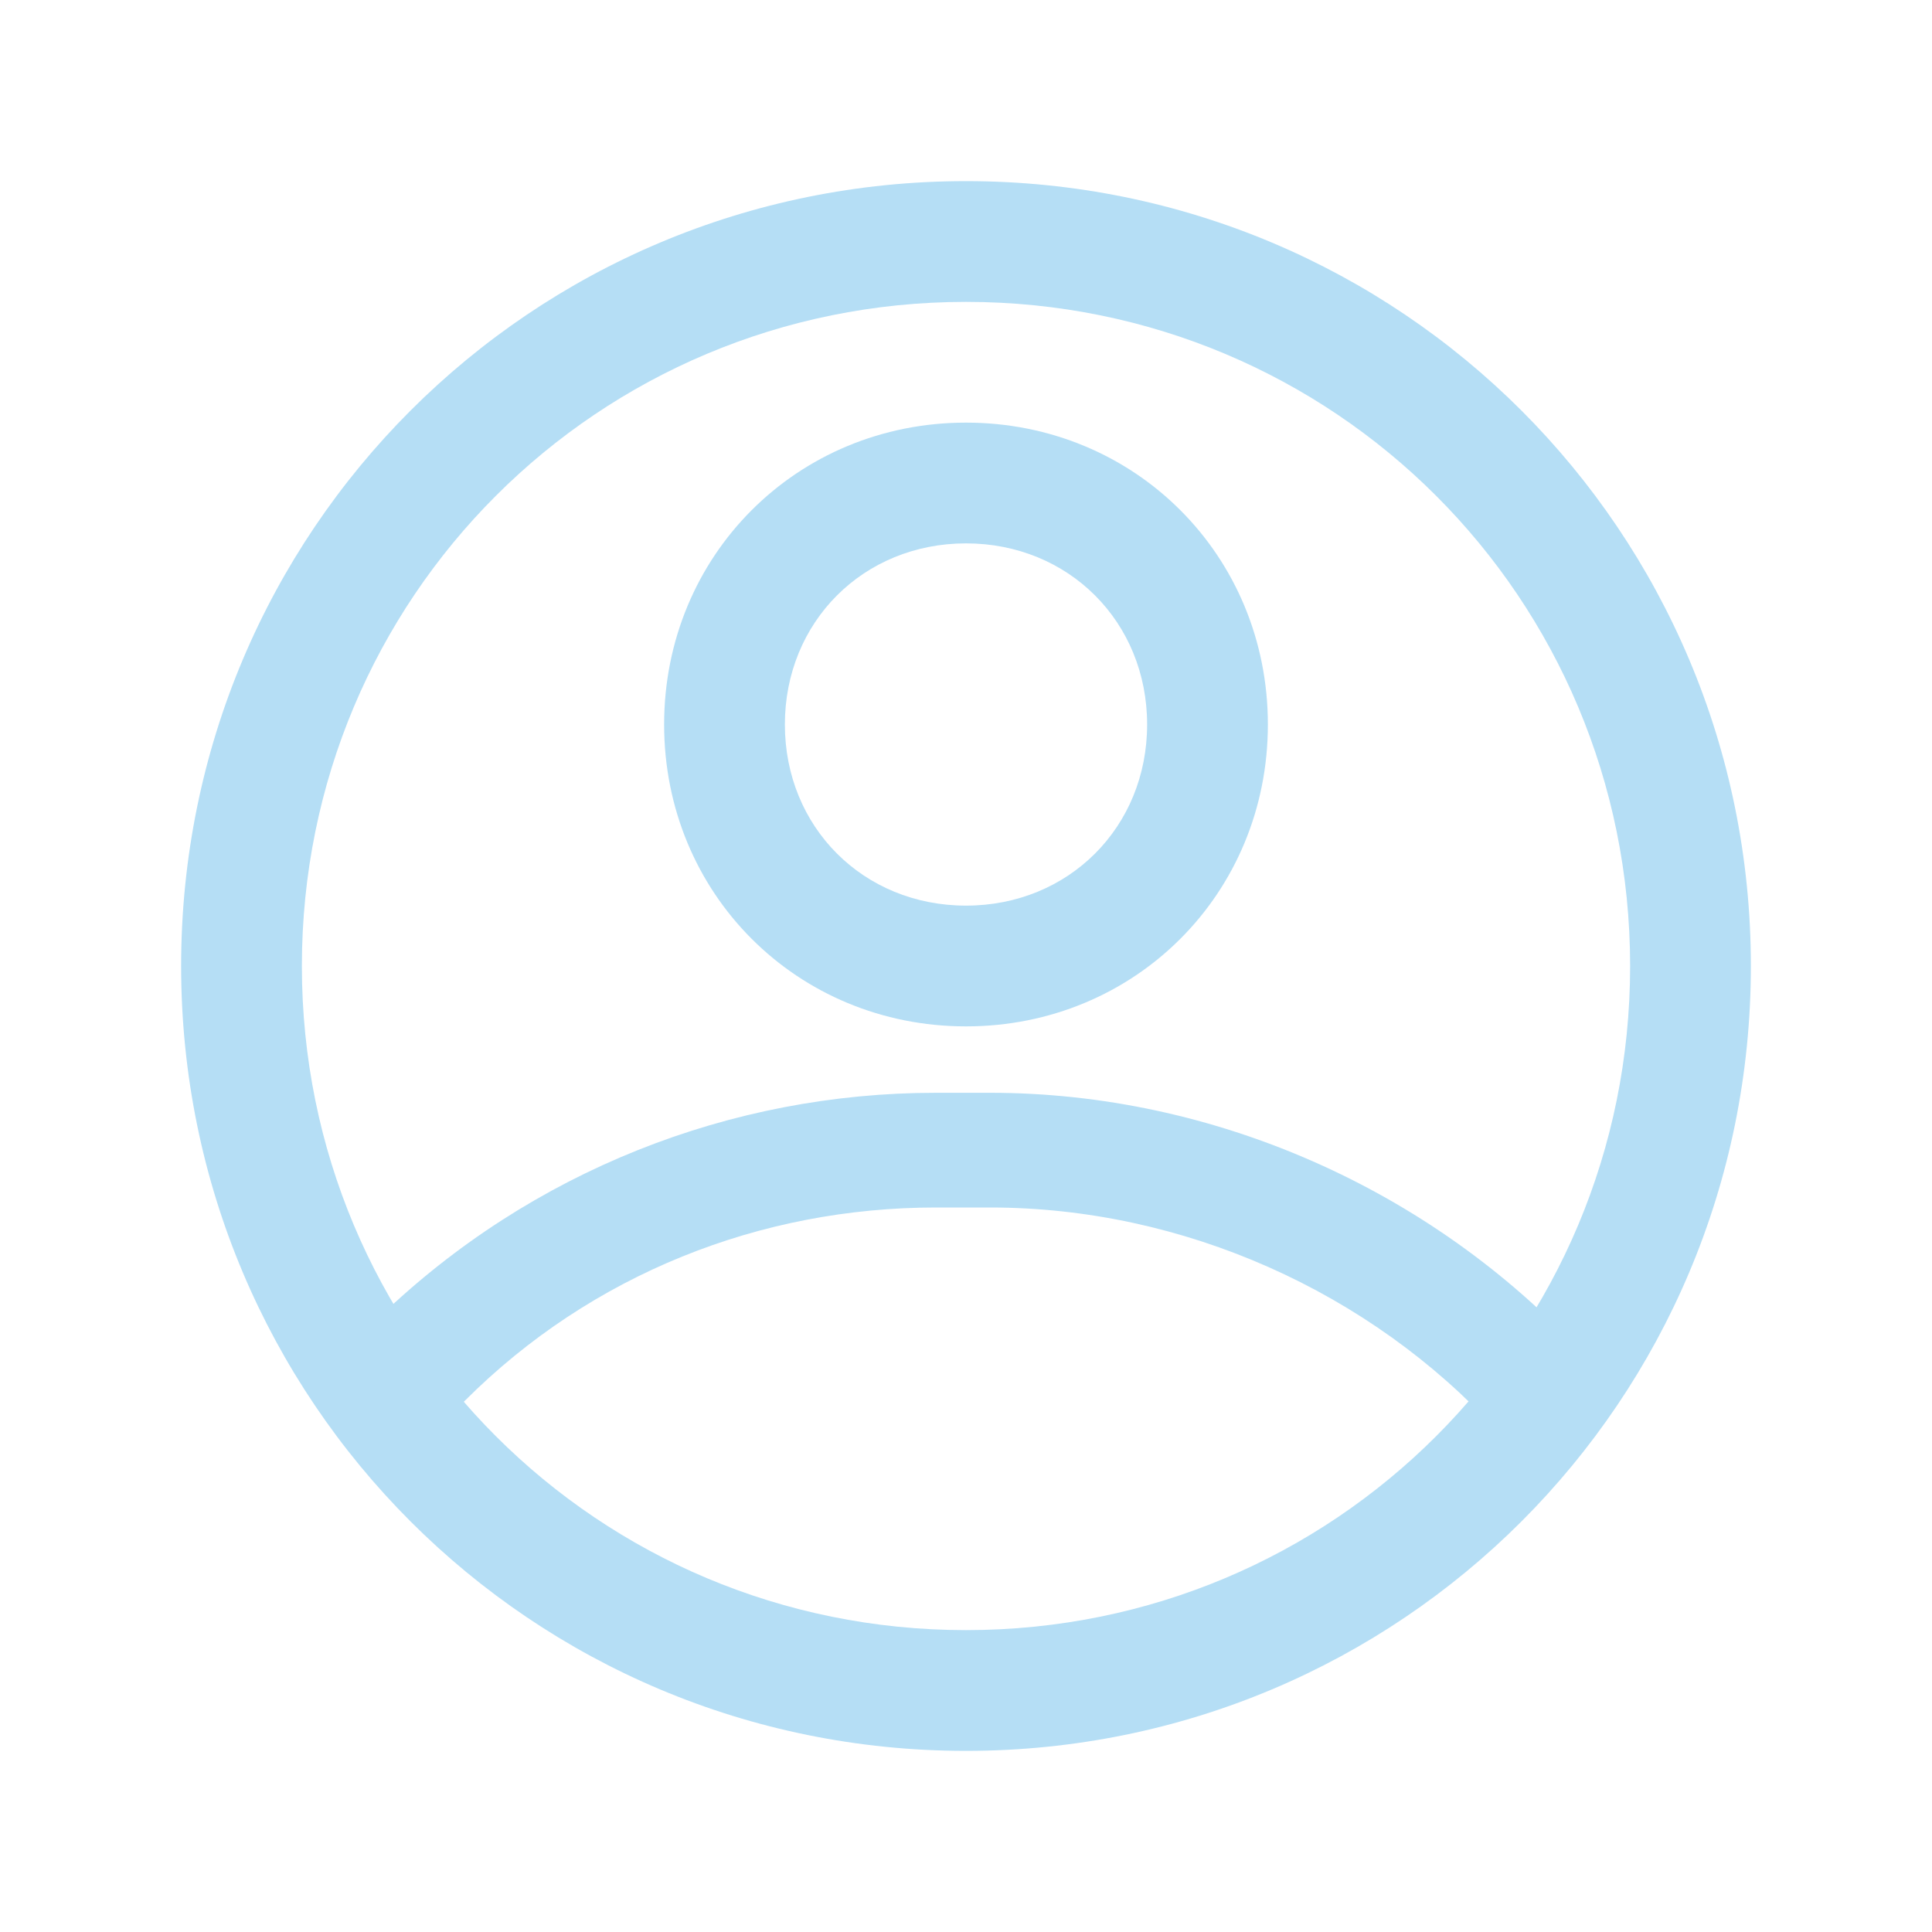
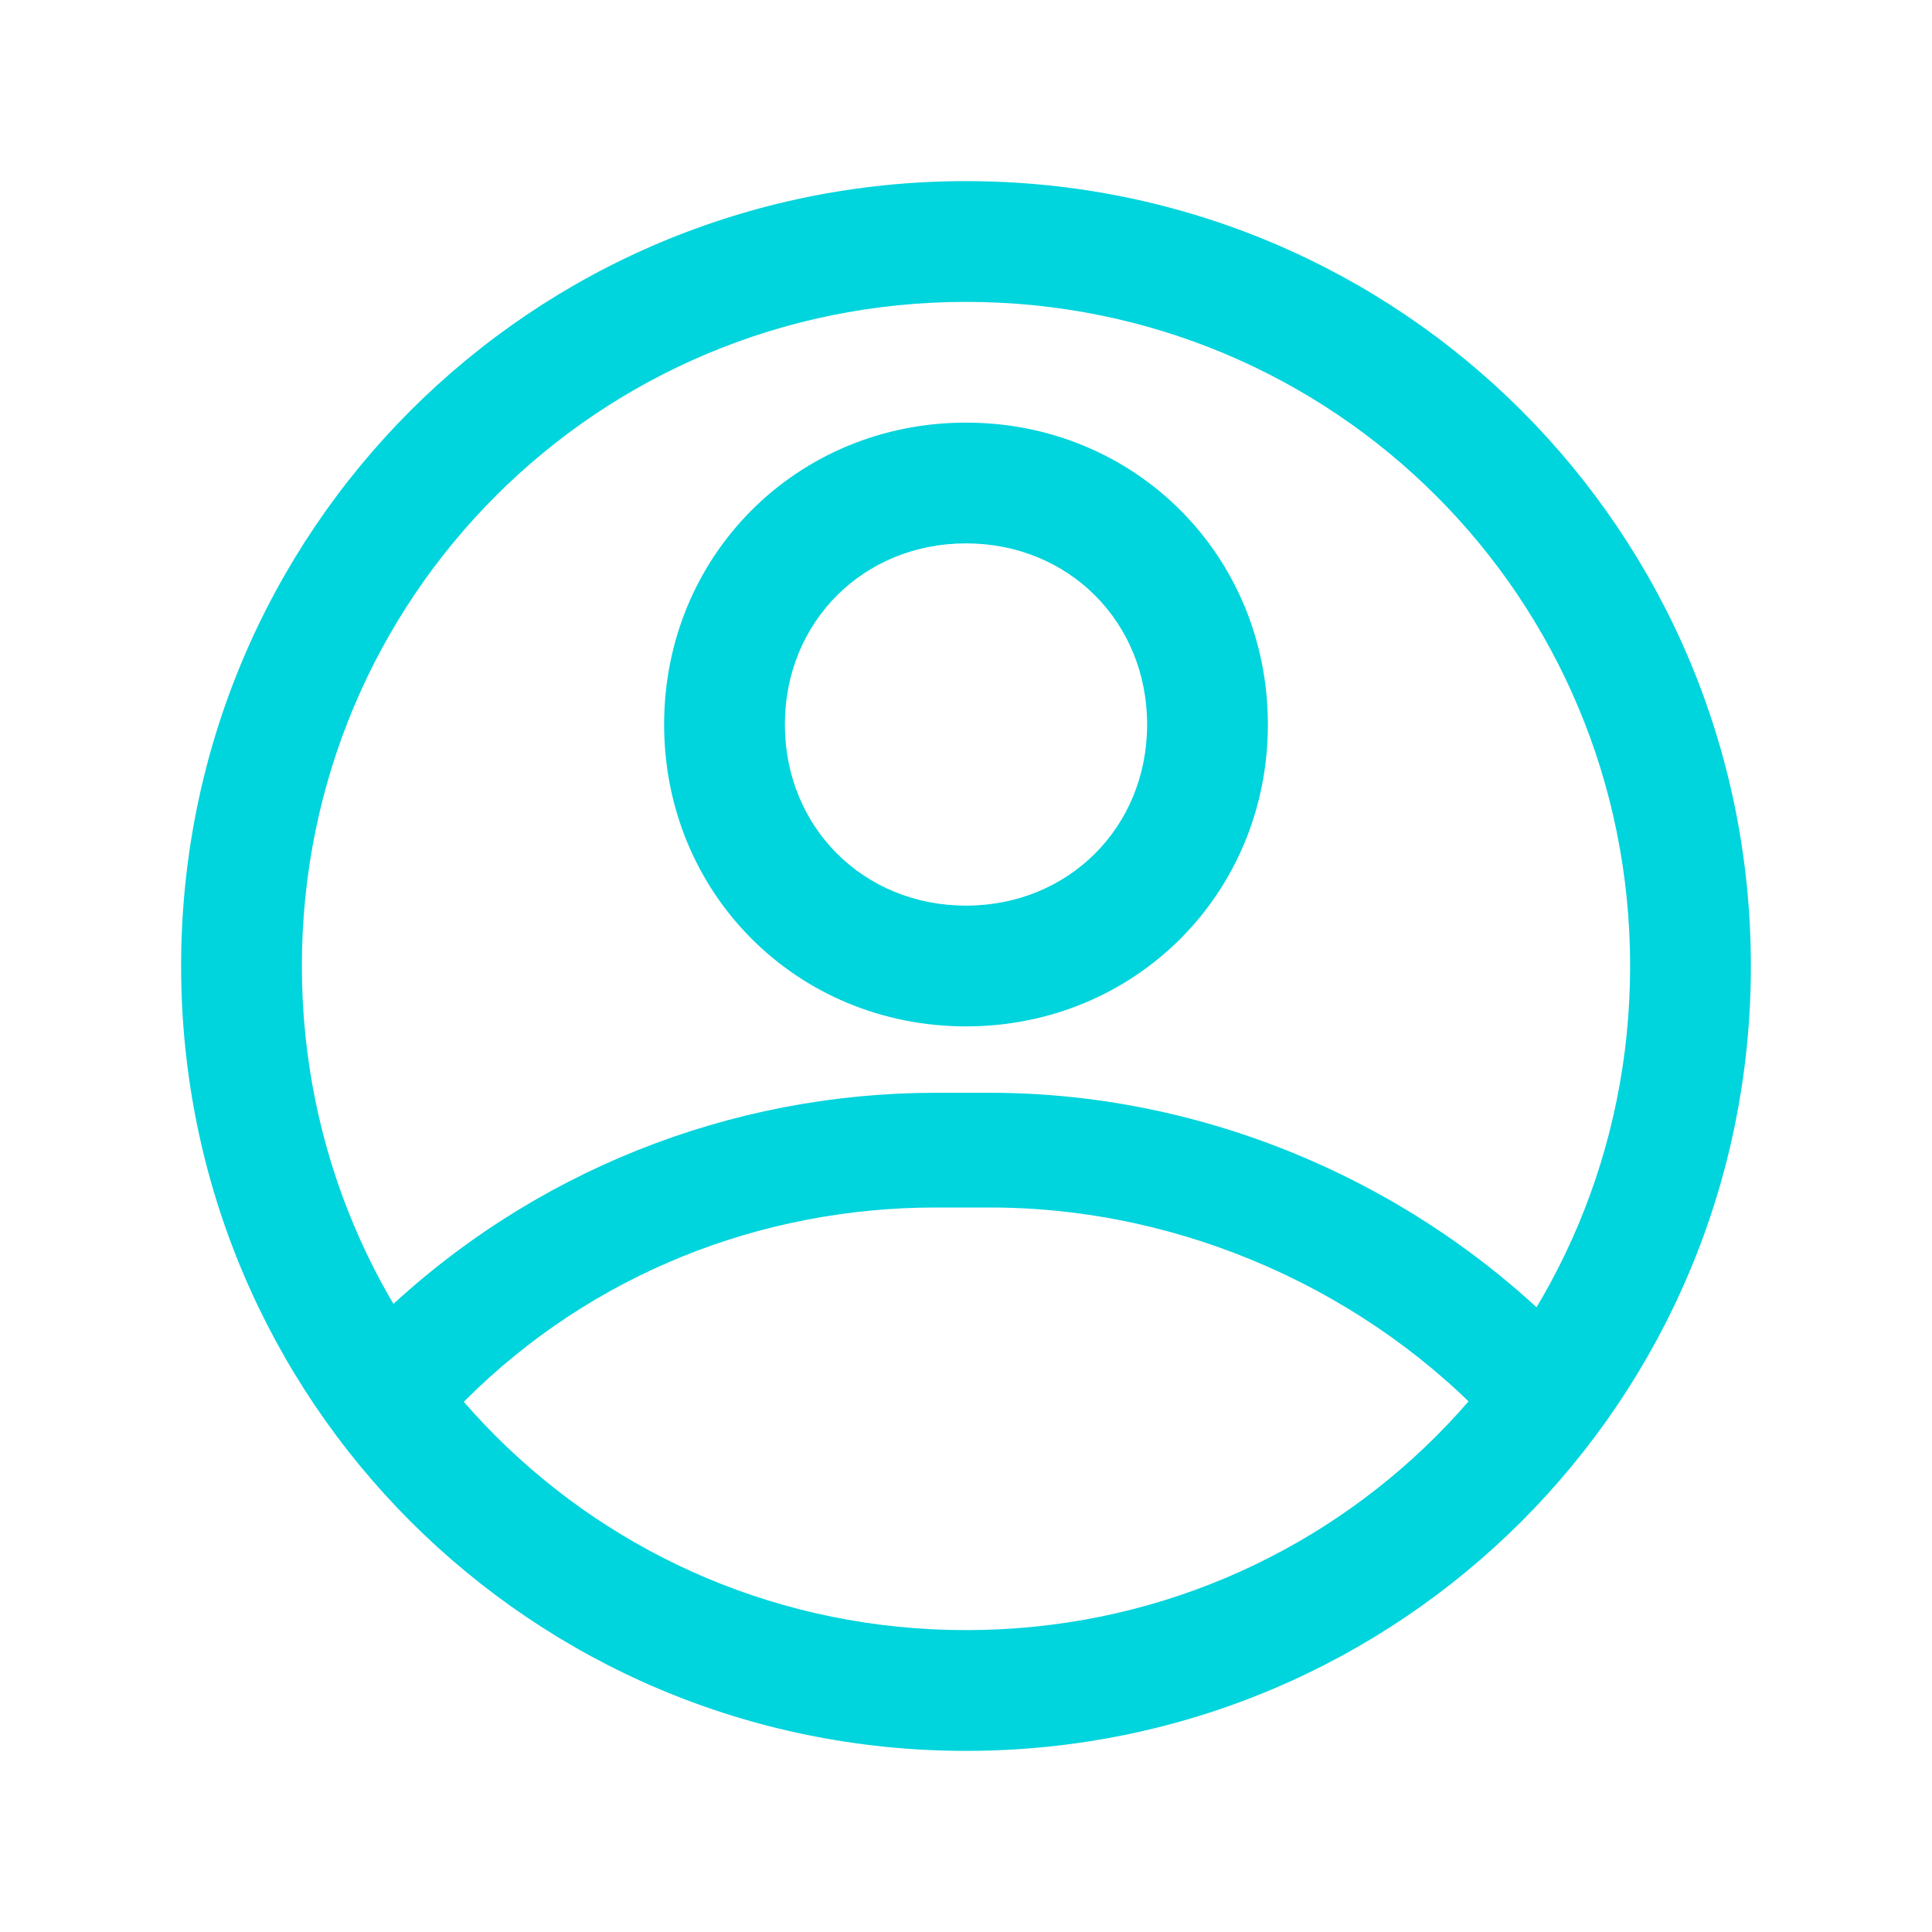
<svg xmlns="http://www.w3.org/2000/svg" version="1.1" id="Слой_1" x="0px" y="0px" viewBox="0 0 32 32" style="enable-background:new 0 0 32 32;" xml:space="preserve">
  <style type="text/css">
- 	.st0{fill:#B5DEF5;}
+ 	.st0{fill:#00D4DD;}
	.st1{fill:none;}
</style>
  <g id="Layer_2">
    <path class="st0" d="M16,29C8.8,29,3,23.2,3,16S8.8,3,16,3s13,5.8,13,13S23.2,29,16,29z M16,5C9.9,5,5,9.9,5,16s4.9,11,11,11   s11-4.9,11-11S22.1,5,16,5z" />
    <path class="st0" d="M16,17c-2.8,0-5-2.2-5-5s2.2-5,5-5s5,2.2,5,5S18.8,17,16,17z M16,9c-1.7,0-3,1.3-3,3s1.3,3,3,3s3-1.3,3-3   S17.7,9,16,9z" />
-     <path class="st0" d="M25.5,24c-0.3,0-0.5-0.1-0.7-0.3c-2.1-2.3-5.2-3.7-8.4-3.7h-0.9c-2.9,0-5.7,1.1-7.8,3.2   c-0.4,0.4-1.1,0.3-1.4-0.1c-0.3-0.4-0.3-0.9,0-1.3c2.5-2.4,5.8-3.7,9.2-3.7h0.9c3.7,0,7.3,1.6,9.8,4.3c0.4,0.4,0.4,1-0.1,1.4   C26,23.9,25.8,24,25.5,24z" />
+     <path class="st0" d="M25.5,24c-0.3,0-0.5-0.1-0.7-0.3c-2.1-2.3-5.2-3.7-8.4-3.7h-0.9c-2.9,0-5.7,1.1-7.8,3.2   c-0.4,0.4-1.1,0.3-1.4-0.1s-0.3-0.9,0-1.3c2.5-2.4,5.8-3.7,9.2-3.7h0.9c3.7,0,7.3,1.6,9.8,4.3c0.4,0.4,0.4,1-0.1,1.4   C26,23.9,25.8,24,25.5,24z" />
  </g>
  <g id="frame">
    <rect class="st1" width="32" height="32" />
  </g>
</svg>
